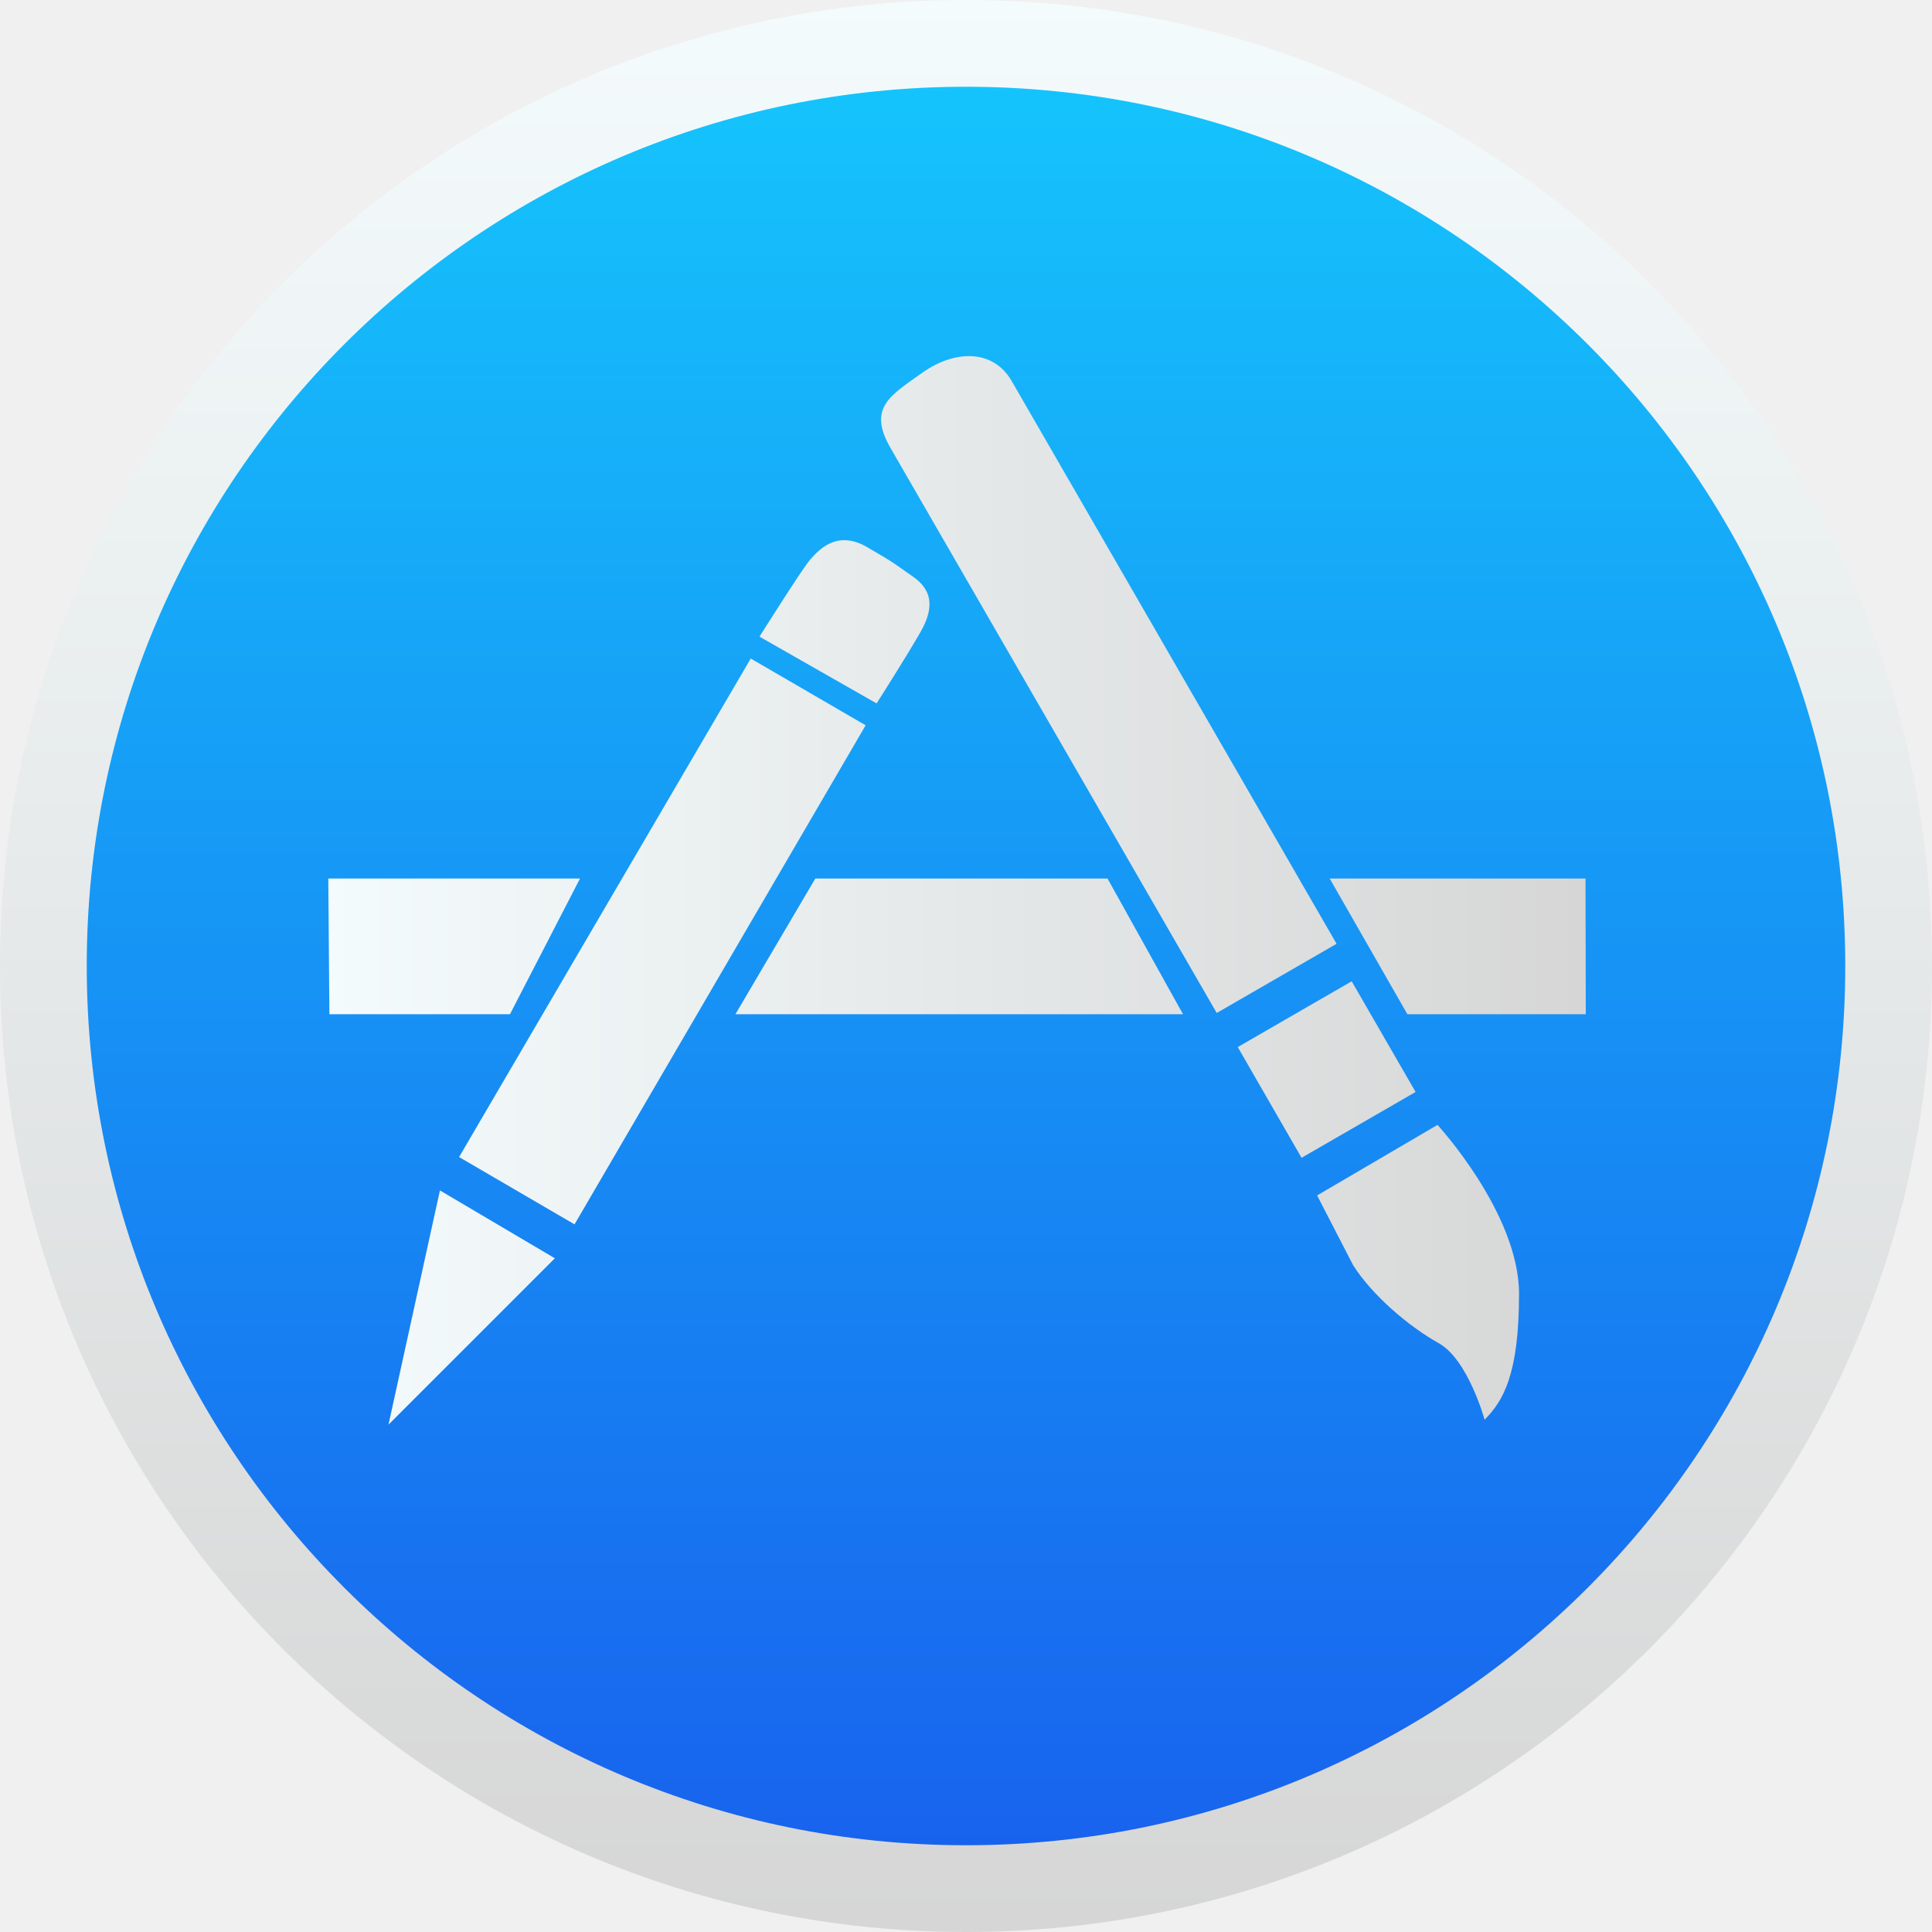
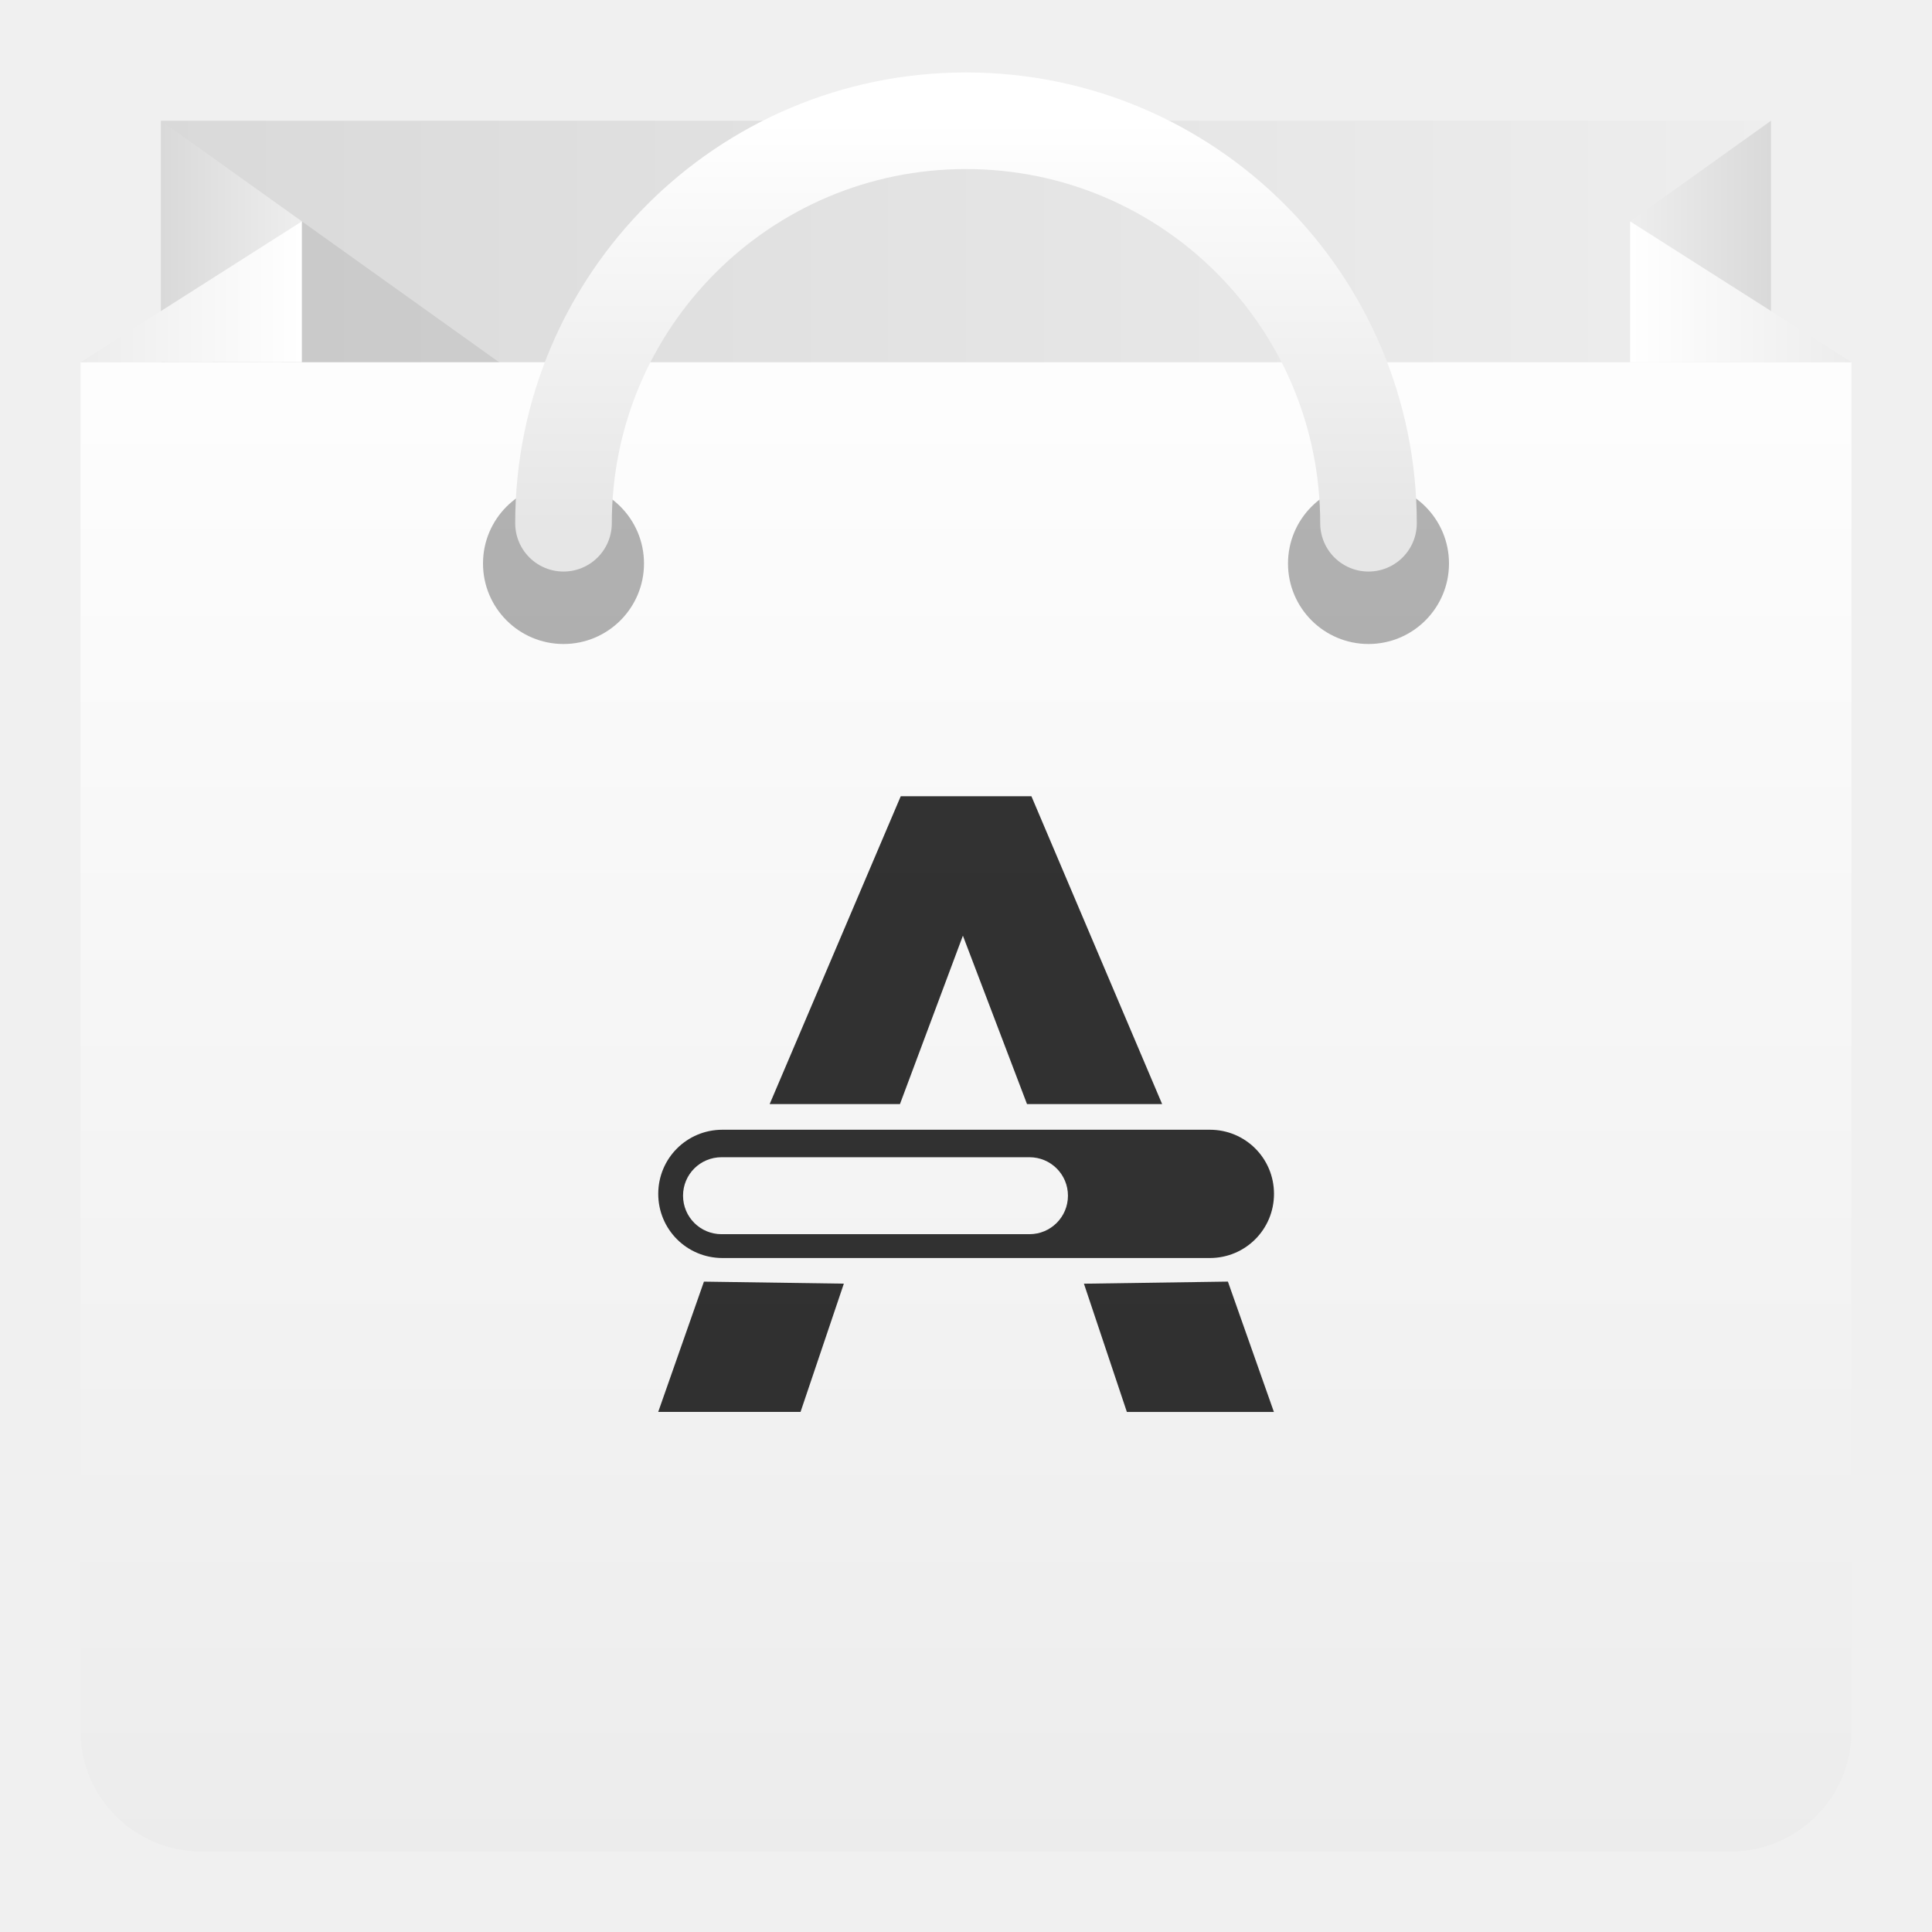
- <svg xmlns="http://www.w3.org/2000/svg" xmlns:xlink="http://www.w3.org/1999/xlink" width="200" height="200" id="svg2" version="1.1">
-   <defs id="defs4">
-     <linearGradient id="linearGradient4829">
-       <stop style="stop-color:#f4fbfc;stop-opacity:1;" offset="0" id="stop4831" />
-       <stop style="stop-color:#d6d6d6;stop-opacity:1;" offset="1" id="stop4833" />
+ <svg xmlns="http://www.w3.org/2000/svg" xmlns:xlink="http://www.w3.org/1999/xlink" version="1.1" width="48" height="48">
+   <defs>
+     <linearGradient id="frontGrad" x1="0" y1="1" x2="0" y2="0">
+       <stop stop-color="#ECECEC" offset="0" />
+       <stop stop-color="#FFF" offset="1" />
    </linearGradient>
-     <clipPath clipPathUnits="userSpaceOnUse" id="clipPath4282">
-       <rect style="color:#000000;fill:#4d4d4d;fill-opacity:1;fill-rule:nonzero;stroke:none;stroke-width:9.134;marker:none;visibility:visible;display:inline;overflow:visible;enable-background:accumulate" id="rect4284" width="246.875" height="234.375" x="462.5" y="1646.112" ry="17" rx="17" />
+     <linearGradient id="backGrad" x1="0" y1="0" x2="1" y2="0">
+       <stop stop-color="#D9D9D9" offset="0" />
+       <stop stop-color="#EEE" offset="1" />
+     </linearGradient>
+     <linearGradient id="leftfrontfoldGrad" xlink:href="#frontGrad" x1="0" y1="0" x2="1" y2="0" />
+     <linearGradient id="rightfrontfoldGrad" xlink:href="#frontGrad" x1="1" y1="0" x2="0" y2="0" />
+     <linearGradient id="rightbackfoldGrad" xlink:href="#backGrad" x1="1" y1="0" x2="0" y2="0" />
+     <linearGradient id="leftbackfoldGrad" xlink:href="#backGrad" x1="0" y1="0" x2="1" y2="0" />
+     <linearGradient id="handleGrad" x1="0" y1="1" x2="0" y2="0">
+       <stop stop-color="#E6E6E6" offset="0" />
+       <stop stop-color="#FFF" offset="1" />
+     </linearGradient>
+     <clipPath id="frontClip">
+       <rect x="2" y="9" width="44" height="37" />
    </clipPath>
-     <linearGradient xlink:href="#linearGradient4829" id="linearGradient4835" x1="102.298" y1="-0.427" x2="102.298" y2="199.165" gradientUnits="userSpaceOnUse" />
-     <linearGradient xlink:href="#linearGradient5423" id="linearGradient5429" x1="408.662" y1="44.604" x2="408.662" y2="562.05" gradientUnits="userSpaceOnUse" />
-     <linearGradient id="linearGradient5423">
-       <stop style="stop-color:#15c4fc;stop-opacity:1;" offset="0" id="stop5425" />
-       <stop style="stop-color:#1863ee;stop-opacity:1;" offset="1" id="stop5427" />
-     </linearGradient>
-     <linearGradient xlink:href="#linearGradient5423" id="linearGradient6197" gradientUnits="userSpaceOnUse" x1="99.036" y1="-0.505" x2="99.036" y2="199.84" />
-     <clipPath clipPathUnits="userSpaceOnUse" id="clipPath6245">
-       <rect style="opacity:0.85;color:#000000;fill:#ffffff;fill-opacity:1;fill-rule:nonzero;stroke:none;stroke-width:1.5;marker:none;visibility:visible;display:inline;overflow:visible;enable-background:accumulate" id="rect6247" width="300" height="259.375" x="-901.562" y="792.987" rx="16.469" ry="16.469" />
-     </clipPath>
-     <linearGradient xlink:href="#linearGradient4829" id="linearGradient6261" x1="105.478" y1="852.778" x2="105.478" y2="1052.778" gradientUnits="userSpaceOnUse" gradientTransform="translate(-2.598926,-0.4158366)" />
-     <linearGradient xlink:href="#linearGradient4829" id="linearGradient6392" x1="106.62" y1="868.991" x2="106.62" y2="1041.384" gradientUnits="userSpaceOnUse" />
-     <linearGradient xlink:href="#linearGradient4829" id="linearGradient6394" gradientUnits="userSpaceOnUse" x1="50.391" y1="948.439" x2="162.598" y2="948.439" />
-     <linearGradient xlink:href="#linearGradient4829" id="linearGradient6396" gradientUnits="userSpaceOnUse" x1="50.391" y1="948.439" x2="162.598" y2="948.439" />
-     <linearGradient xlink:href="#linearGradient4829" id="linearGradient6398" gradientUnits="userSpaceOnUse" x1="50.391" y1="948.439" x2="162.598" y2="948.439" />
-     <linearGradient xlink:href="#linearGradient4829" id="linearGradient6400" gradientUnits="userSpaceOnUse" x1="50.391" y1="948.439" x2="162.598" y2="948.439" />
-     <linearGradient xlink:href="#linearGradient4829" id="linearGradient6402" gradientUnits="userSpaceOnUse" x1="50.391" y1="948.439" x2="162.598" y2="948.439" />
-     <linearGradient xlink:href="#linearGradient4829" id="linearGradient6404" gradientUnits="userSpaceOnUse" x1="50.391" y1="948.439" x2="162.598" y2="948.439" />
-     <linearGradient xlink:href="#linearGradient4829" id="linearGradient6406" gradientUnits="userSpaceOnUse" x1="50.391" y1="948.439" x2="162.598" y2="948.439" />
-     <linearGradient xlink:href="#linearGradient4829" id="linearGradient6408" gradientUnits="userSpaceOnUse" x1="50.391" y1="948.439" x2="162.598" y2="948.439" />
-     <linearGradient xlink:href="#linearGradient4829" id="linearGradient6410" gradientUnits="userSpaceOnUse" x1="50.391" y1="948.439" x2="162.598" y2="948.439" />
  </defs>
-   <g id="layer1" transform="translate(0,-852.3622)">
-     <path style="color:#000000;fill:url(#linearGradient4835);fill-opacity:1;fill-rule:nonzero;stroke:none;stroke-width:9.134;marker:none;visibility:visible;display:inline;overflow:visible;enable-background:accumulate" id="path4188" d="M 200,100 C 200,155.228 155.228,200 100,200 44.772,200 0,155.228 0,100 0,44.772 44.772,0 100,0 155.228,0 200,44.772 200,100 z" transform="translate(0,852.3622)" />
-     <path style="color:#000000;fill:url(#linearGradient6197);fill-opacity:1;fill-rule:nonzero;stroke:none;stroke-width:9.134;marker:none;visibility:visible;display:inline;overflow:visible;enable-background:accumulate" id="path4188-6" d="M 200,100 C 200,155.228 155.228,200 100,200 44.772,200 0,155.228 0,100 0,44.772 44.772,0 100,0 155.228,0 200,44.772 200,100 z" transform="matrix(0.9102041,0,0,0.9102041,8.979592,861.3418)" />
-     <g id="g6375" transform="matrix(1.160139,0,0,1.160139,-24.47577,-155.7886)" style="fill:url(#linearGradient6392);fill-opacity:1">
-       <path id="path6297" d="m 55.762,996.112 4.59,-20.898 10.254,6.055 z" style="fill:url(#linearGradient6394);fill-opacity:1;stroke:none" />
-       <path id="path6299" d="m 62.061,972.235 26.025,-44.482 10.254,5.957 -25.977,44.531 z" style="fill:url(#linearGradient6396);fill-opacity:1;stroke:none" />
-       <path id="path6301" d="m 88.867,925.8 c 0,0 3.809,-6.055 4.492,-6.836 0.684,-0.781 2.331,-2.758 5.078,-1.172 2.747,1.586 2.539,1.562 4.102,2.637 1.562,1.074 2.083,2.557 0.684,4.98 -1.399,2.423 -3.906,6.348 -3.906,6.348 z" style="fill:url(#linearGradient6398);fill-opacity:1;stroke:none" />
-       <path id="path6305" d="m 50.391,947.382 22.461,0 -6.25,12.109 -16.113,0 z" style="fill:url(#linearGradient6400);fill-opacity:1;stroke:none" />
-       <path id="path6305-4" d="m 93.848,947.382 26.074,0 6.738,12.109 -39.941,0 z" style="fill:url(#linearGradient6402);fill-opacity:1;stroke:none" />
-       <path id="path6305-4-3" d="m 139.746,947.382 22.827,0 0.024,12.109 -15.918,0 z" style="fill:url(#linearGradient6404);fill-opacity:1;stroke:none" />
-       <path id="path6343" d="m 103.462,902.204 c -2.9,2.072 -4.989,3.149 -2.9,6.767 2.089,3.618 29.104,50.409 29.104,50.409 l 10.694,-6.174 c 0,0 -27.356,-47.381 -28.991,-50.214 -1.636,-2.833 -5.006,-2.807 -7.907,-0.787 z" style="fill:url(#linearGradient6406);fill-opacity:1;stroke:none" />
-       <path id="path6345" d="m 131.543,962.421 10.166,-5.869 5.702,9.876 -10.175,5.874 z" style="fill:url(#linearGradient6408);fill-opacity:1;stroke:none" />
-       <path id="path6349" d="m 141.846,981.903 -3.221,-6.243 10.74,-6.295 c 0,0 7.277,7.899 7.277,15.077 0,7.178 -1.416,9.57 -3.076,11.23 0,0 -1.465,-5.371 -4.102,-6.836 -2.637,-1.465 -5.908,-4.248 -7.617,-6.934 z" style="fill:url(#linearGradient6410);fill-opacity:1;stroke:none" />
-     </g>
-   </g>
+   <rect id="back" x="4" y="3" width="40" height="10" fill="url(#backGrad)" />
+   <polygon id="leftbackfold" fill="url(#leftbackfoldGrad)" points="4,3 4,30 7.5,5.5" />
+   <polygon id="rightbackfold" fill="url(#rightbackfoldGrad)" points="44,3 44,8 40.5,5.5" />
+   <polygon id="shadow" points="7.5,5.5 15.2,11 4,11" fill="#000" opacity="0.08" />
+   <rect id="frontnew" fill="url(#frontGrad)" x="2" y="6" width="44" height="40" rx="3" clip-path="url(#frontClip)" />
+   <polygon id="rightfrontfold" points="46,9 40.5,9 40.5,5.5" fill="url(#rightfrontfoldGrad)" />
+   <polygon id="leftfrontfold" points="7.5,5.5 2,9 7.5,9" fill="url(#leftfrontfoldGrad)" />
+   <circle class="hole" cx="14" cy="14" r="2" fill="#000" opacity="0.3" />
+   <circle class="hole" cx="34" cy="14" r="2" fill="#000" opacity="0.3" />
+   <path id="handle" d="M 34,13 a 10,10 0 1,0 -20,0" fill="none" stroke="url(#handleGrad)" stroke-width="2.4" stroke-linecap="round" />
+   <path id="symbol" d="m 17.489,31.842 -1.136,3.237 H 19.889 l 1.076,-3.187 z m 13.018,-0.001 -3.577,0.052 1.067,3.187 h 3.653 z M 17.948,28.068 c -0.883,0 -1.594,0.71 -1.594,1.593 0,0.883 0.711,1.594 1.594,1.594 h 12.111 c 0.883,0 1.593,-0.711 1.593,-1.594 0,-0.883 -0.71,-1.593 -1.593,-1.593 z m -0.021,0.683 h 7.649 c 0.53,0 0.957,0.426 0.957,0.955 0,0.53 -0.427,0.957 -0.957,0.957 h -7.649 c -0.53,0 -0.957,-0.427 -0.957,-0.957 0,-0.53 0.427,-0.955 0.957,-0.955 z m 4.452,-8.969 -3.257,7.649 h 3.237 l 1.564,-4.184 1.593,4.184 h 3.357 l -3.248,-7.649 z" fill="#000" opacity="0.8" />
</svg>
